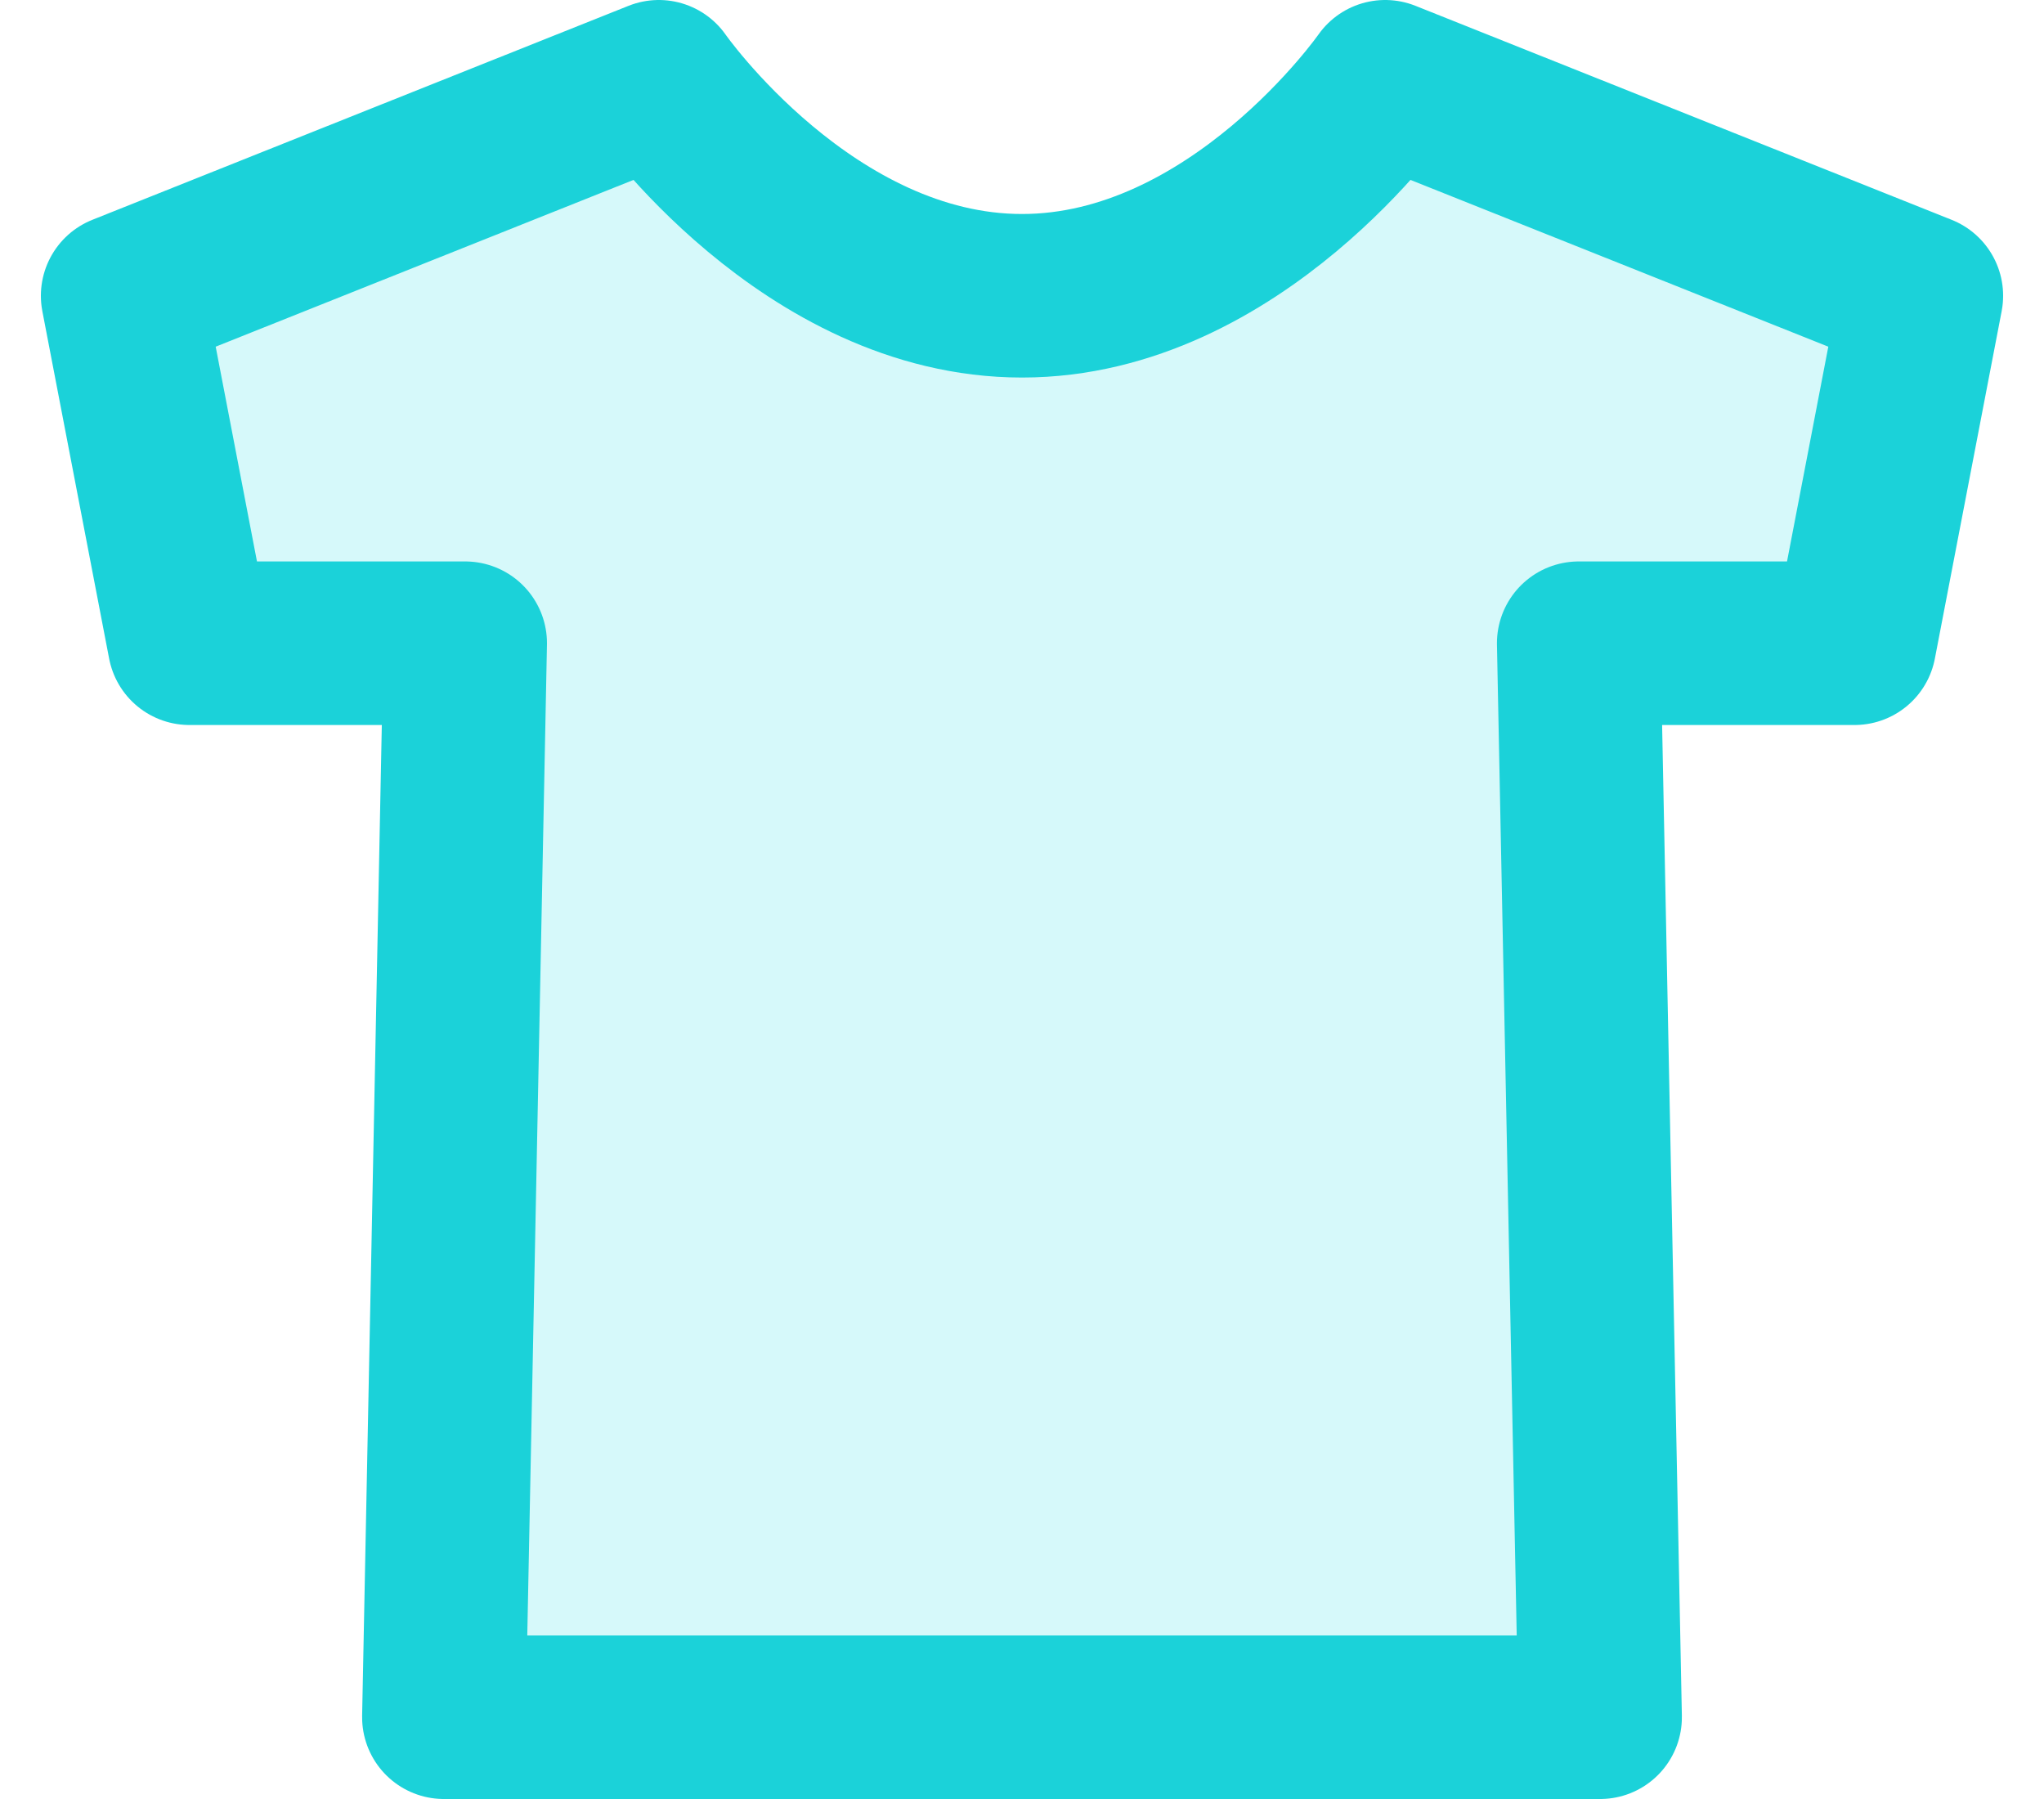
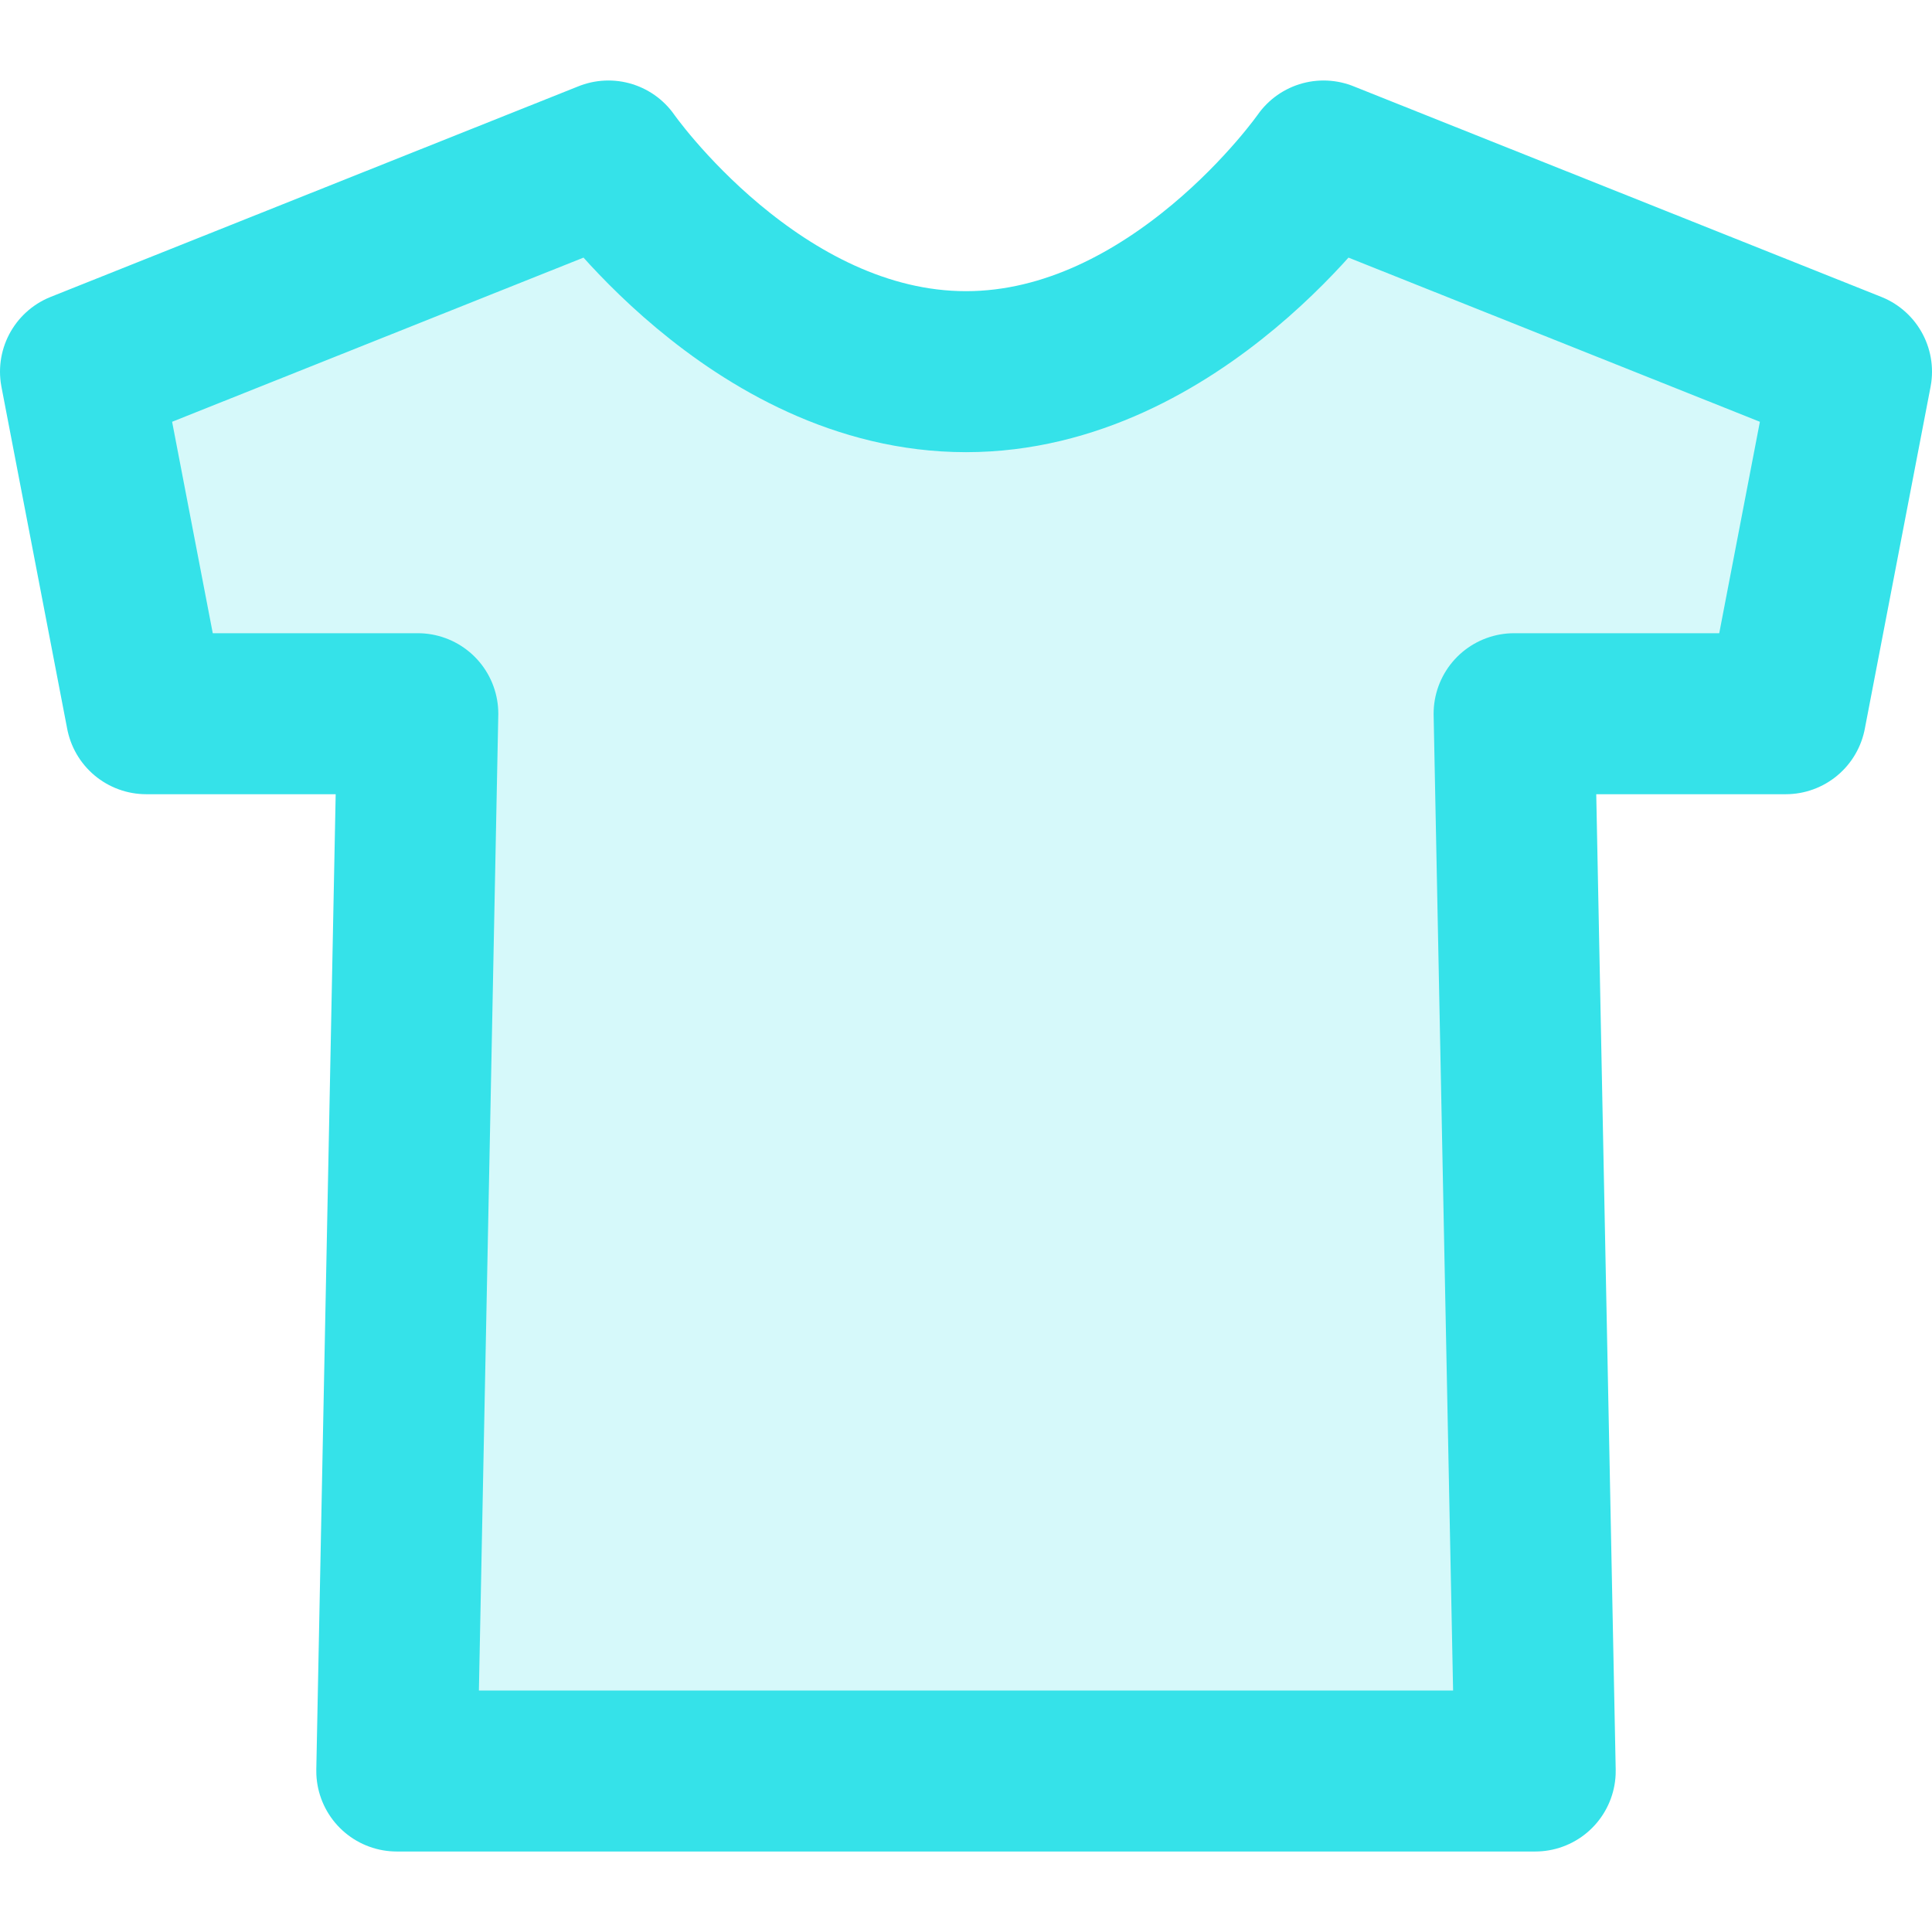
- <svg xmlns="http://www.w3.org/2000/svg" width="25" height="22" viewBox="0 0 25 22" fill="none">
-   <path d="M1.5 3.617L8.058 1C8.058 1 9.881 3.617 12.5 3.617C15.119 3.617 16.942 1 16.942 1L23.5 3.617L22.683 7.866L19.309 7.866L19.571 21H5.429L5.69 7.866H2.317L1.5 3.617Z" fill="#35E2E9" fill-opacity="0.2" stroke="#1BD2D9" stroke-width="2" stroke-linecap="round" stroke-linejoin="round" />
+ <svg xmlns="http://www.w3.org/2000/svg" width="24" height="24" viewBox="0 0 24 24" fill="none">
+   <path d="M1 4.617L7.558 2C7.558 2 9.381 4.617 12 4.617C14.619 4.617 16.442 2 16.442 2L23 4.617L22.183 8.866L18.809 8.866L19.071 22H4.929L5.19 8.866H1.817L1 4.617Z" fill="#35E2E9" fill-opacity="0.2" stroke="#35E2E9" stroke-width="2" stroke-linecap="round" stroke-linejoin="round" />
</svg>
